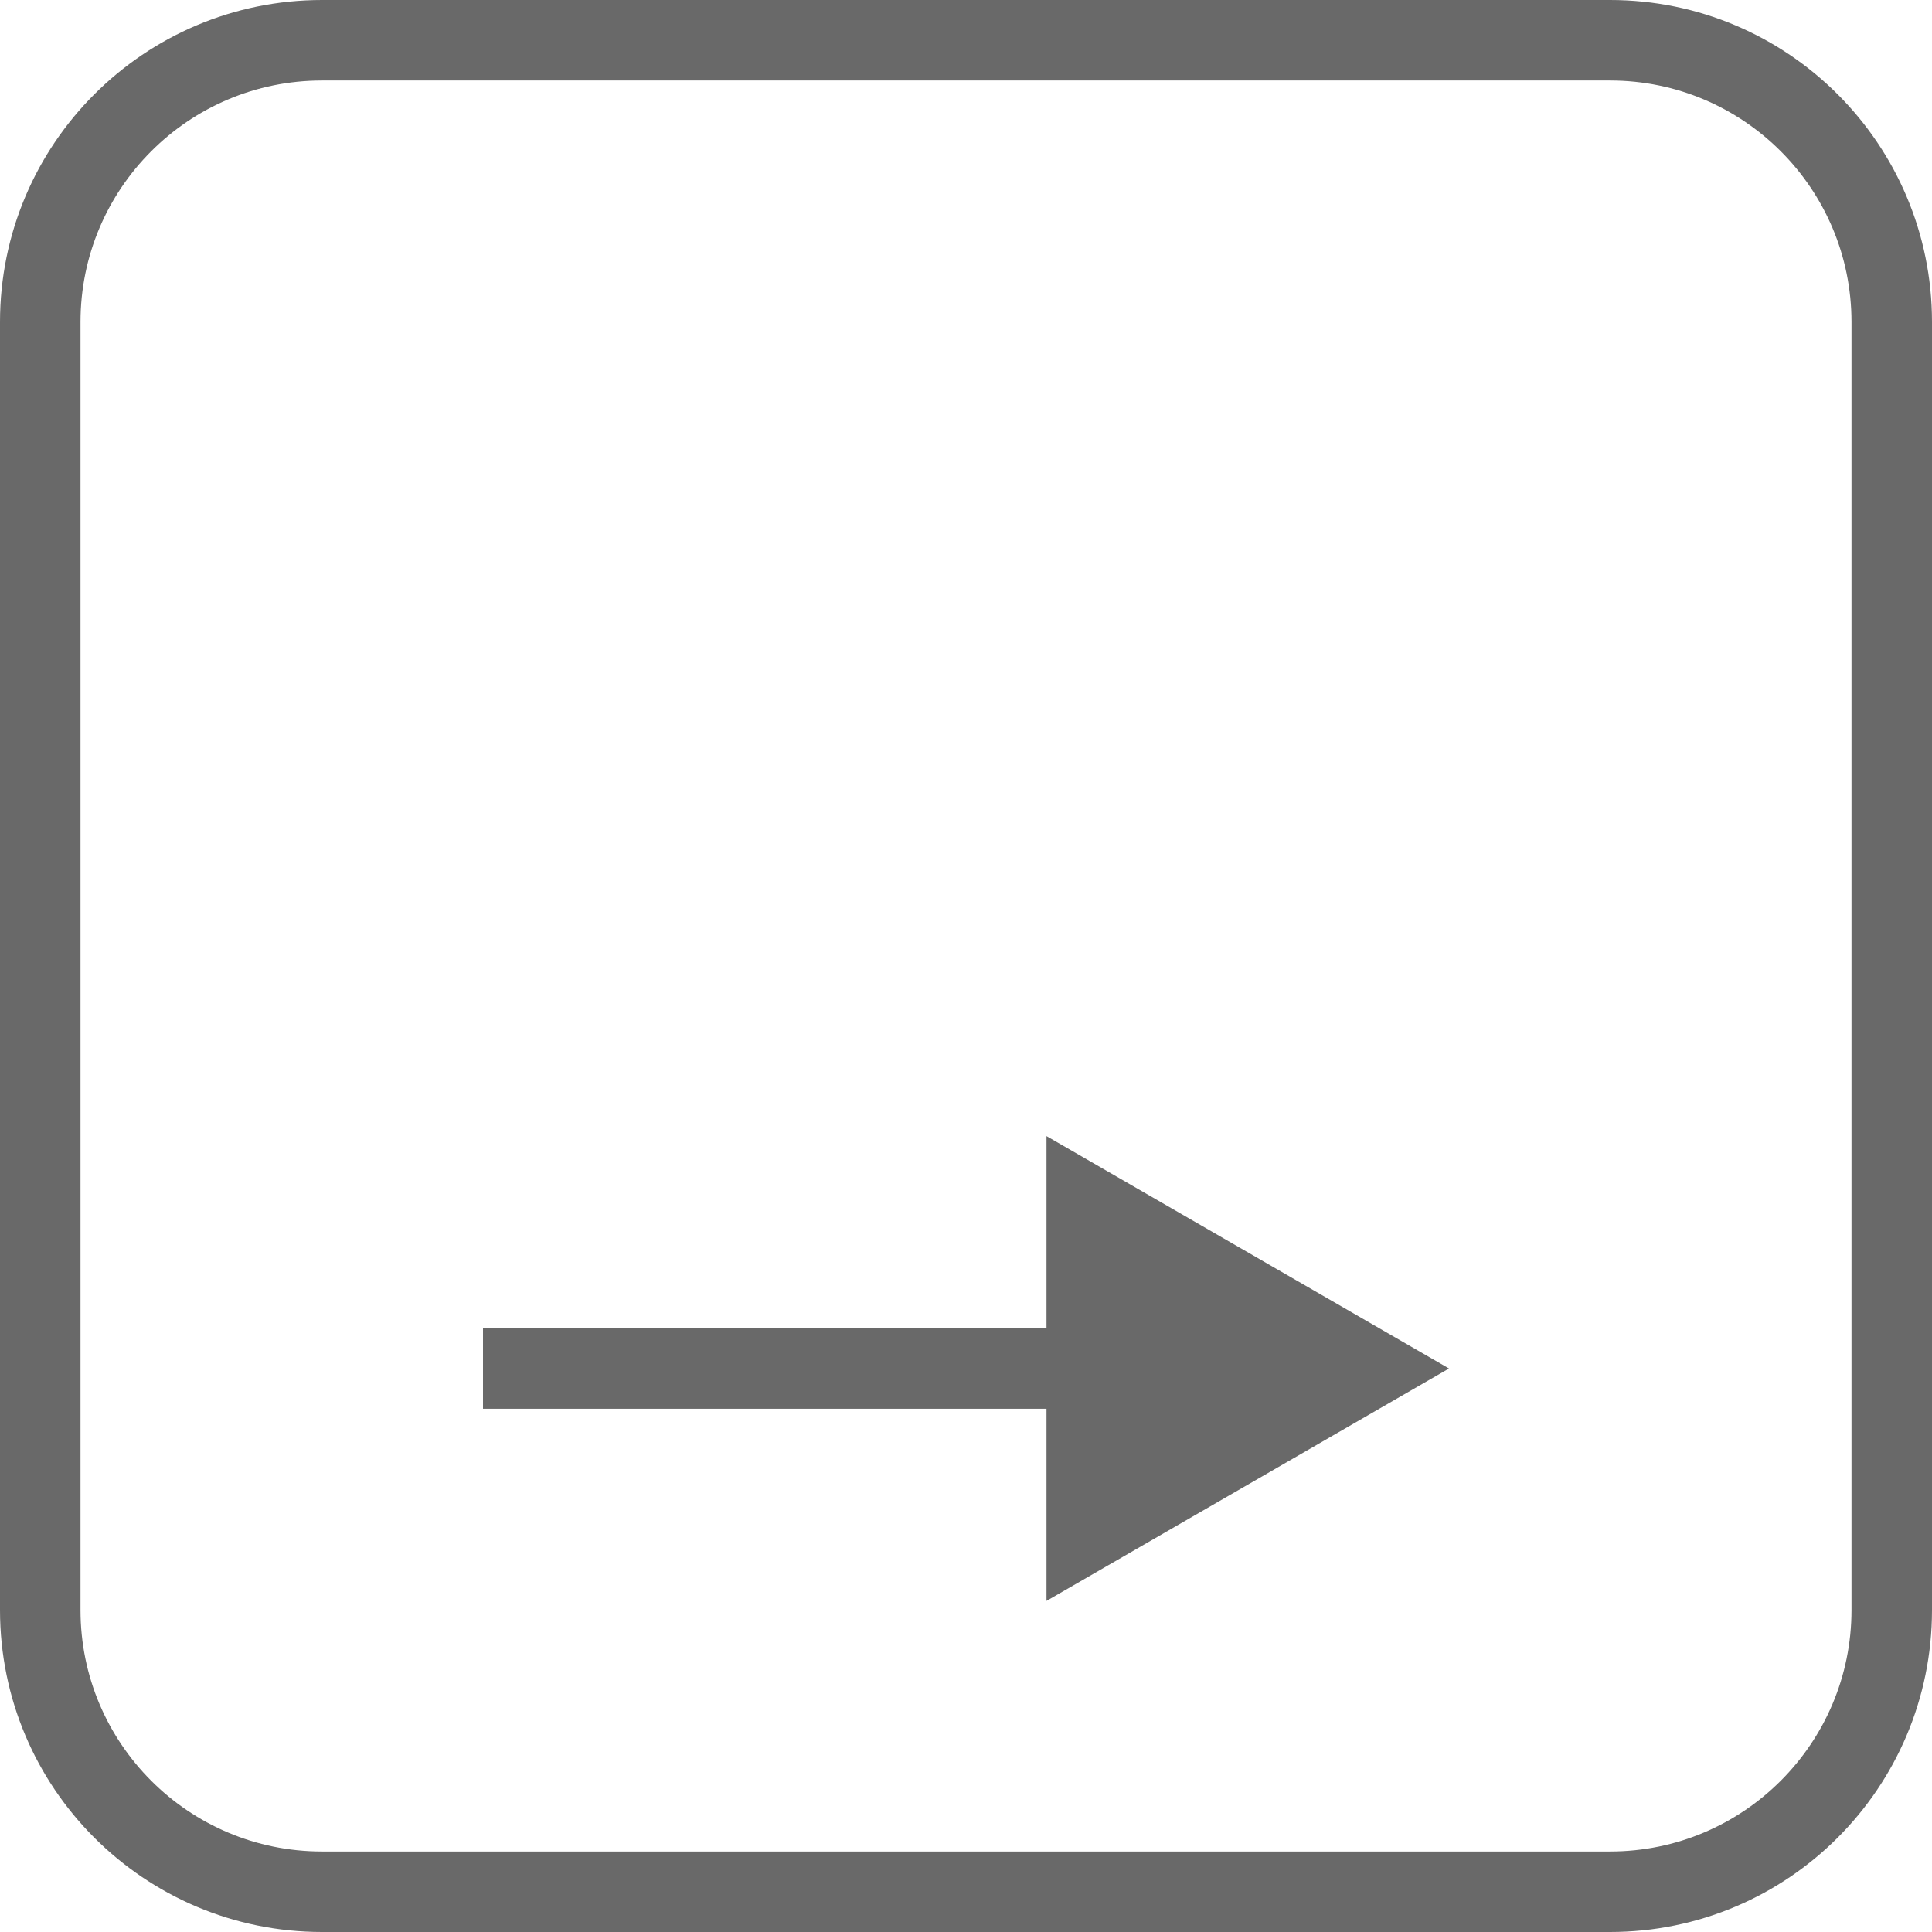
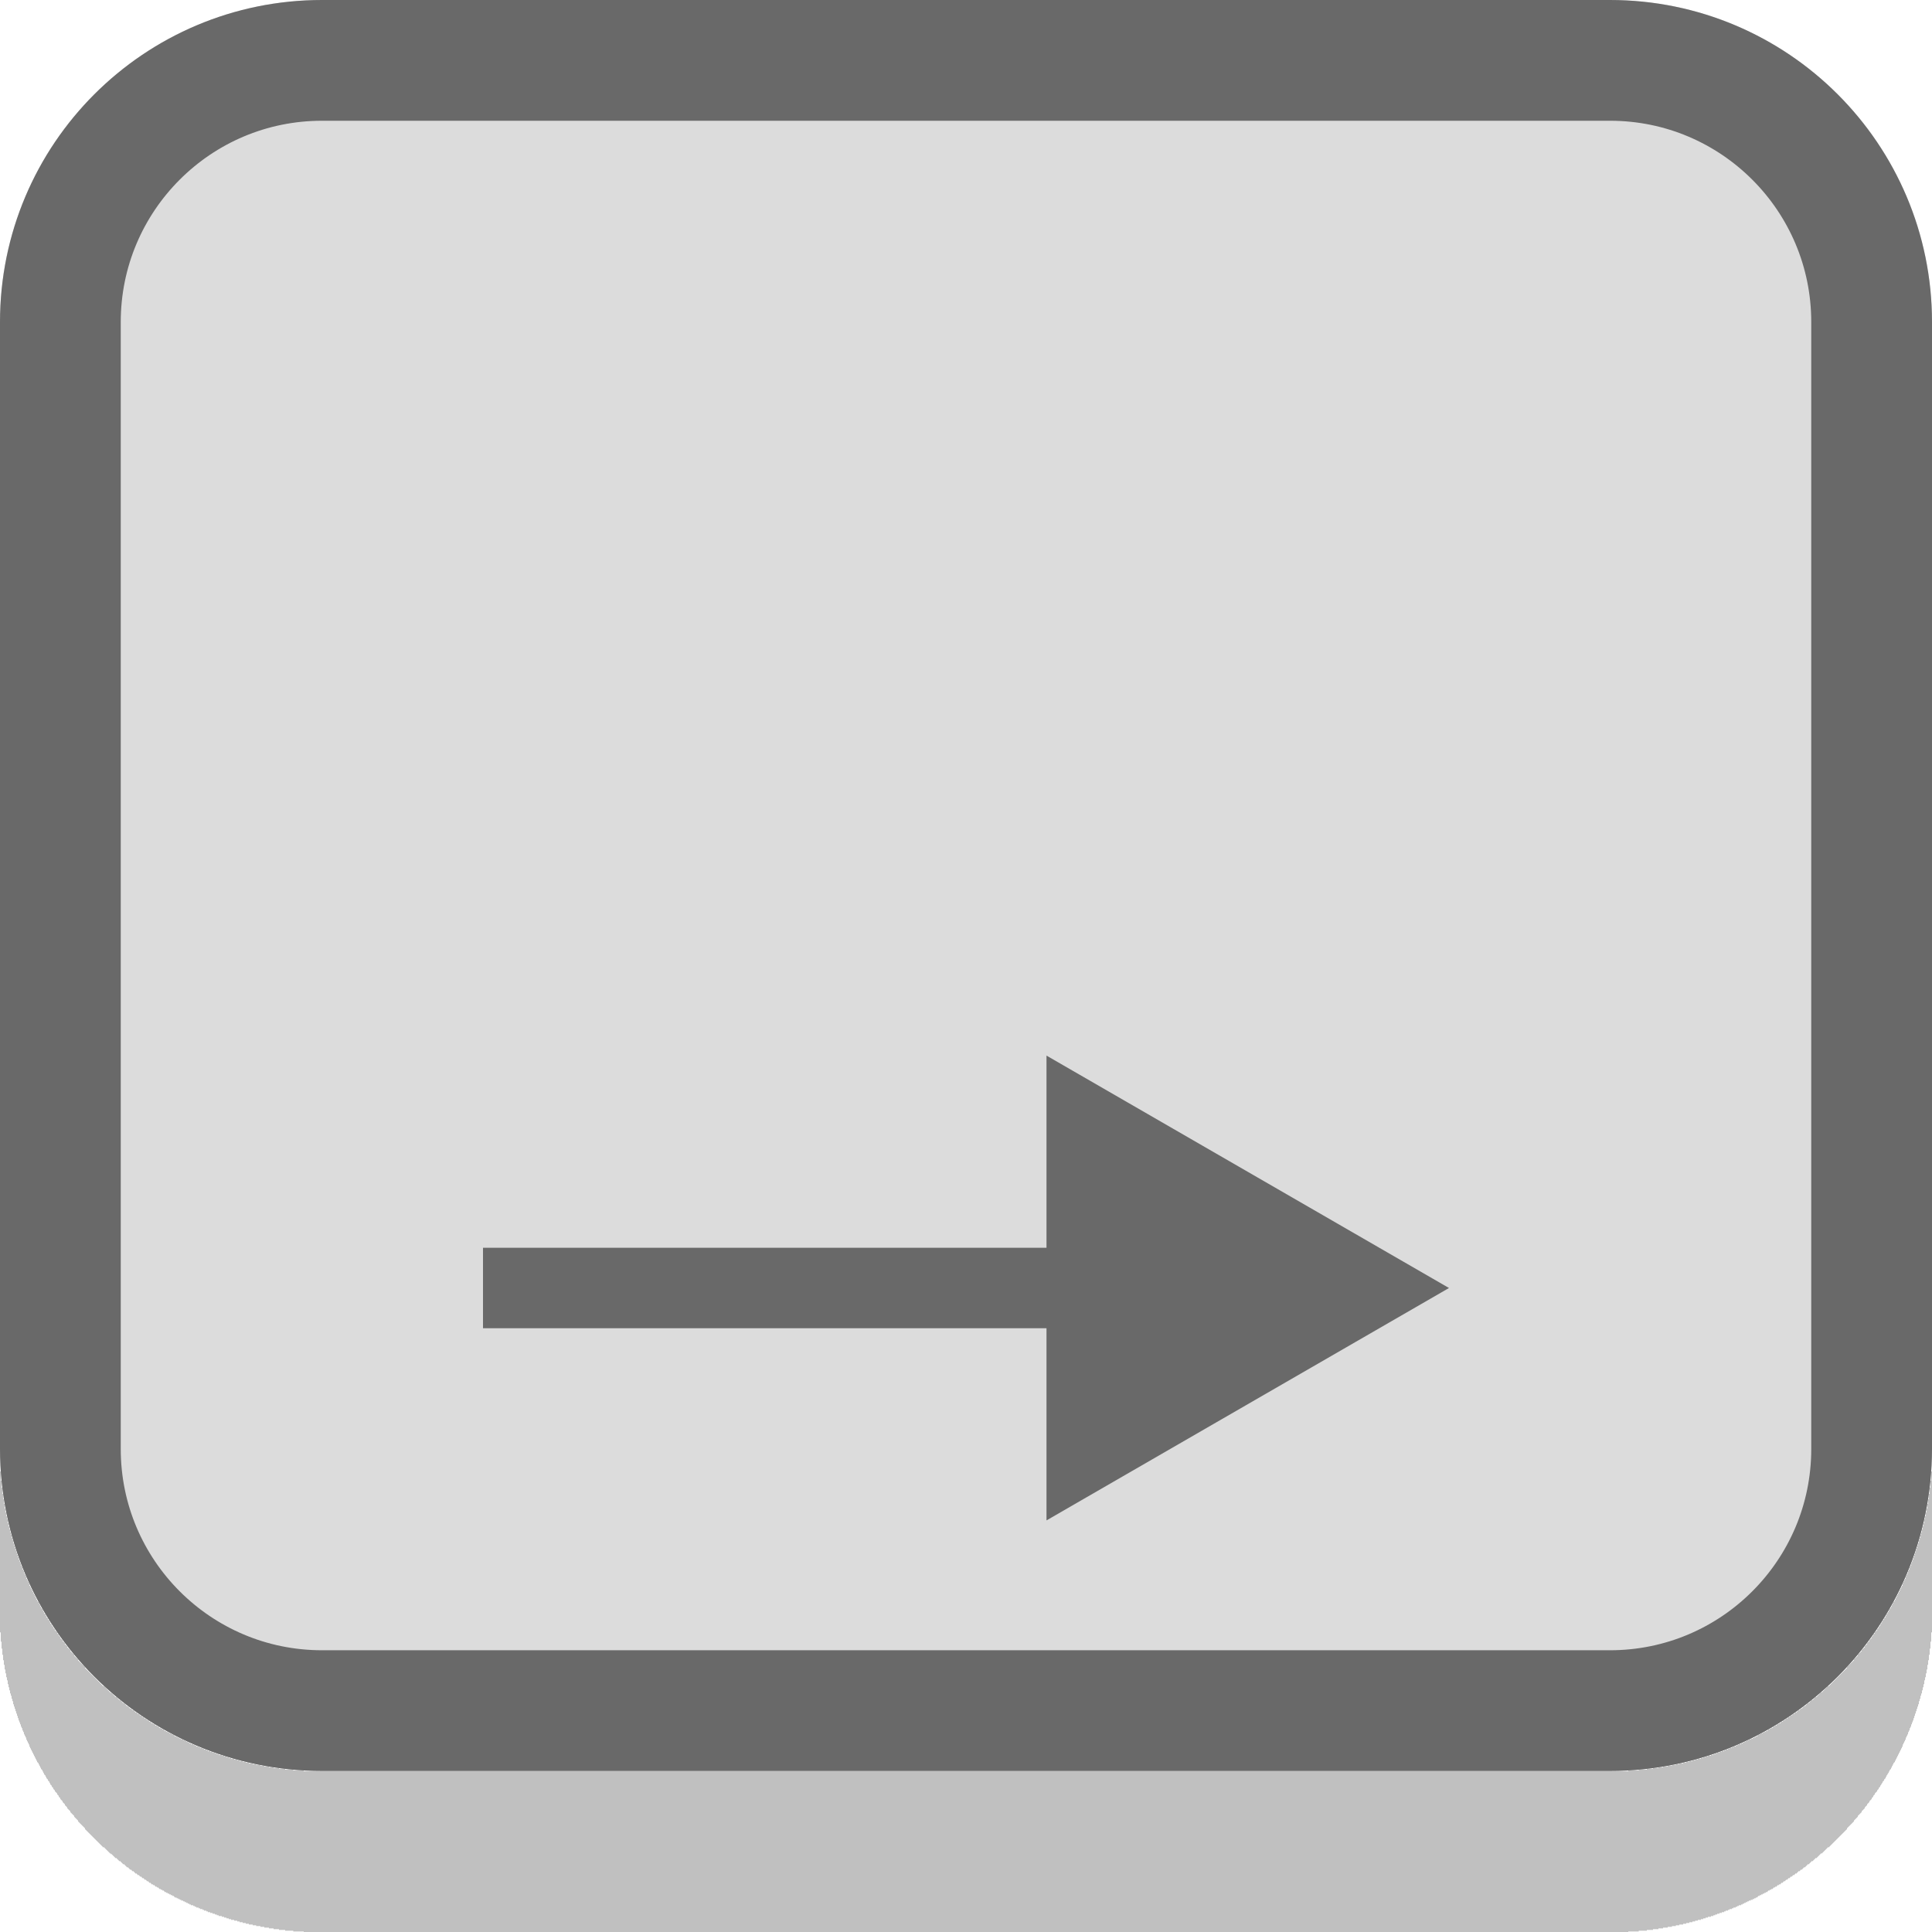
<svg xmlns="http://www.w3.org/2000/svg" width="24" height="24" viewBox="0 0 24 24" fill="none">
-   <rect x="0.5" y="0.5" width="23" height="23" rx="3.5" stroke="#696969" />
-   <path d="M18 17L13 14.113L13 19.887L18 17ZM6 17.5L13.5 17.5L13.5 16.5L6 16.5L6 17.5Z" fill="#696969" />
+   <g filter="url(#filter0_d_4_26)">
+     <rect width="24" height="22" rx="4" fill="#DCDCDC" />
+     <rect x="0.75" y="0.75" width="22.5" height="20.5" rx="3.25" fill="#DCDCDC" stroke="#696969" stroke-width="1.5" />
+     <path d="M18 16L13 13.113L13 18.887L18 16ZM6 16.5L13.5 16.5L13.5 15.5L6 15.5L6 16.5Z" fill="#696969" />
+   </g>
+   <defs>
+     <filter id="filter0_d_4_26" x="0" y="0" width="24" height="24" filterUnits="userSpaceOnUse" color-interpolation-filters="sRGB">
+       <feFlood flood-opacity="0" result="BackgroundImageFix" />
+       <feColorMatrix in="SourceAlpha" type="matrix" values="0 0 0 0 0 0 0 0 0 0 0 0 0 0 0 0 0 0 127 0" result="hardAlpha" />
+       <feOffset dy="2" />
+       <feComposite in2="hardAlpha" operator="out" />
+       <feColorMatrix type="matrix" values="0 0 0 0 0.753 0 0 0 0 0.753 0 0 0 0 0.753 0 0 0 1 0" />
+       <feBlend mode="normal" in2="BackgroundImageFix" result="effect1_dropShadow_4_26" />
+       <feBlend mode="normal" in="SourceGraphic" in2="effect1_dropShadow_4_26" result="shape" />
+     </filter>
+   </defs>
</svg>
